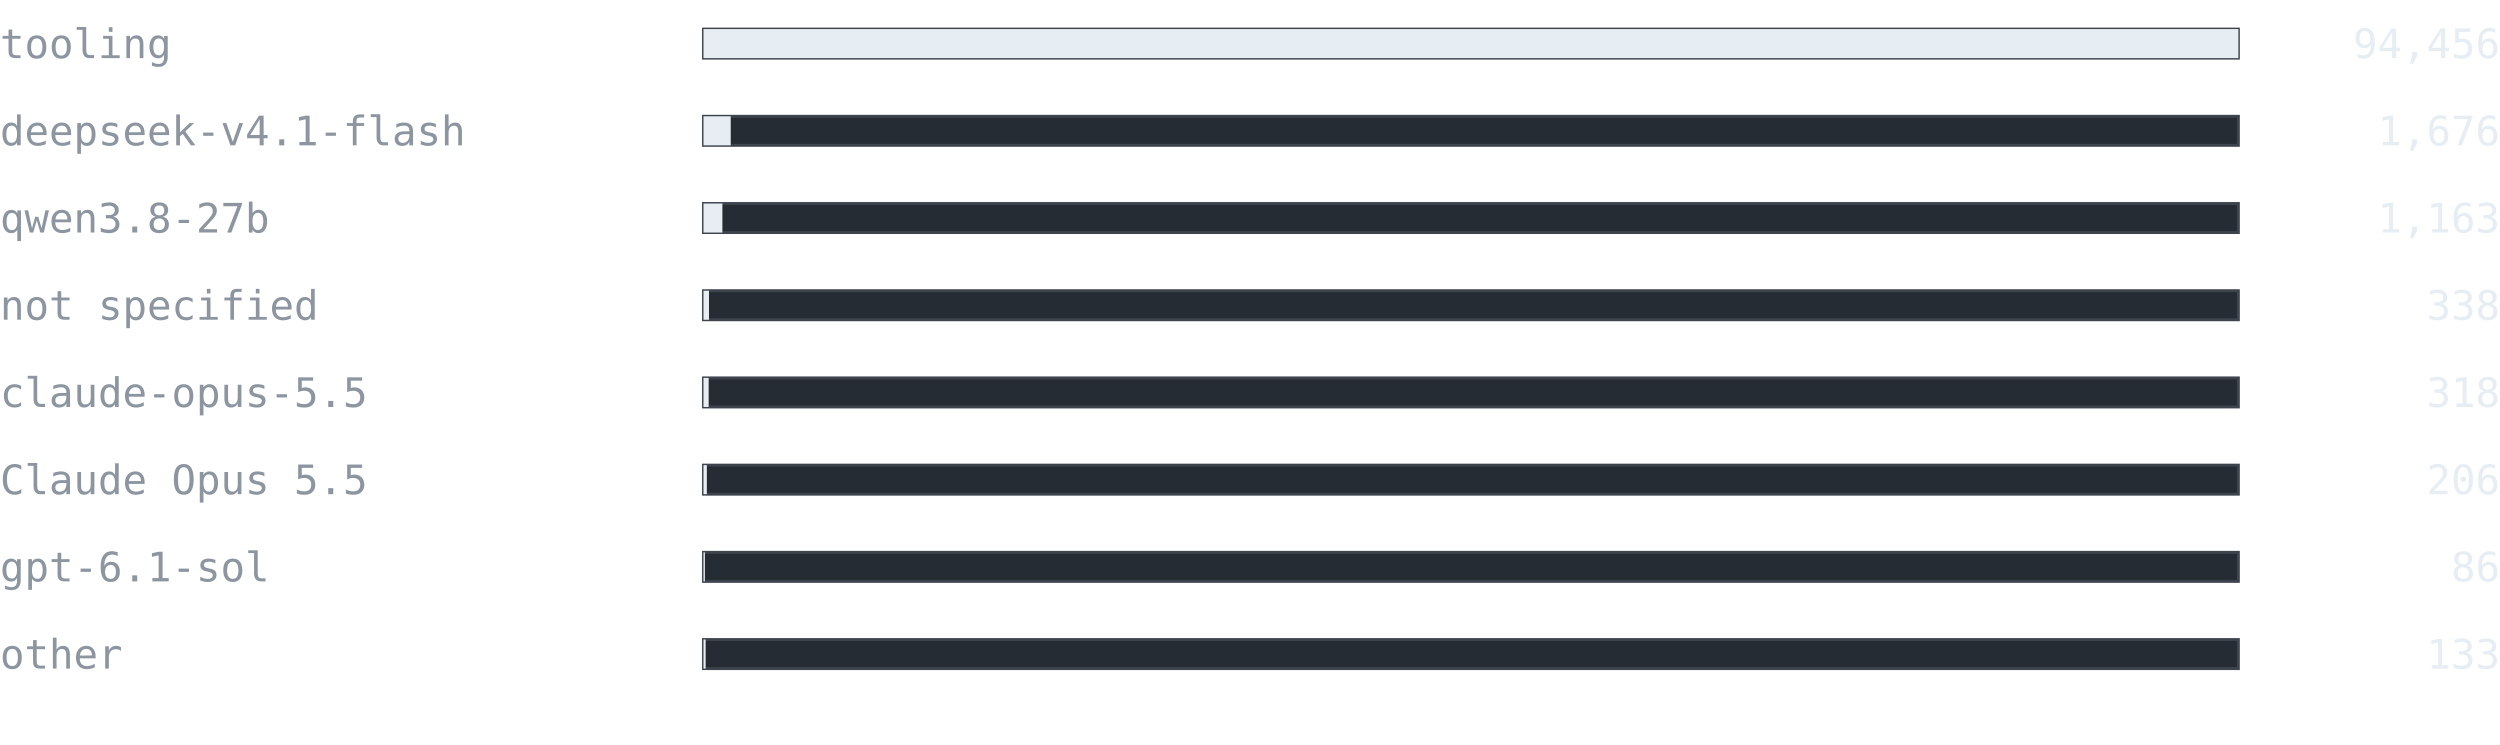
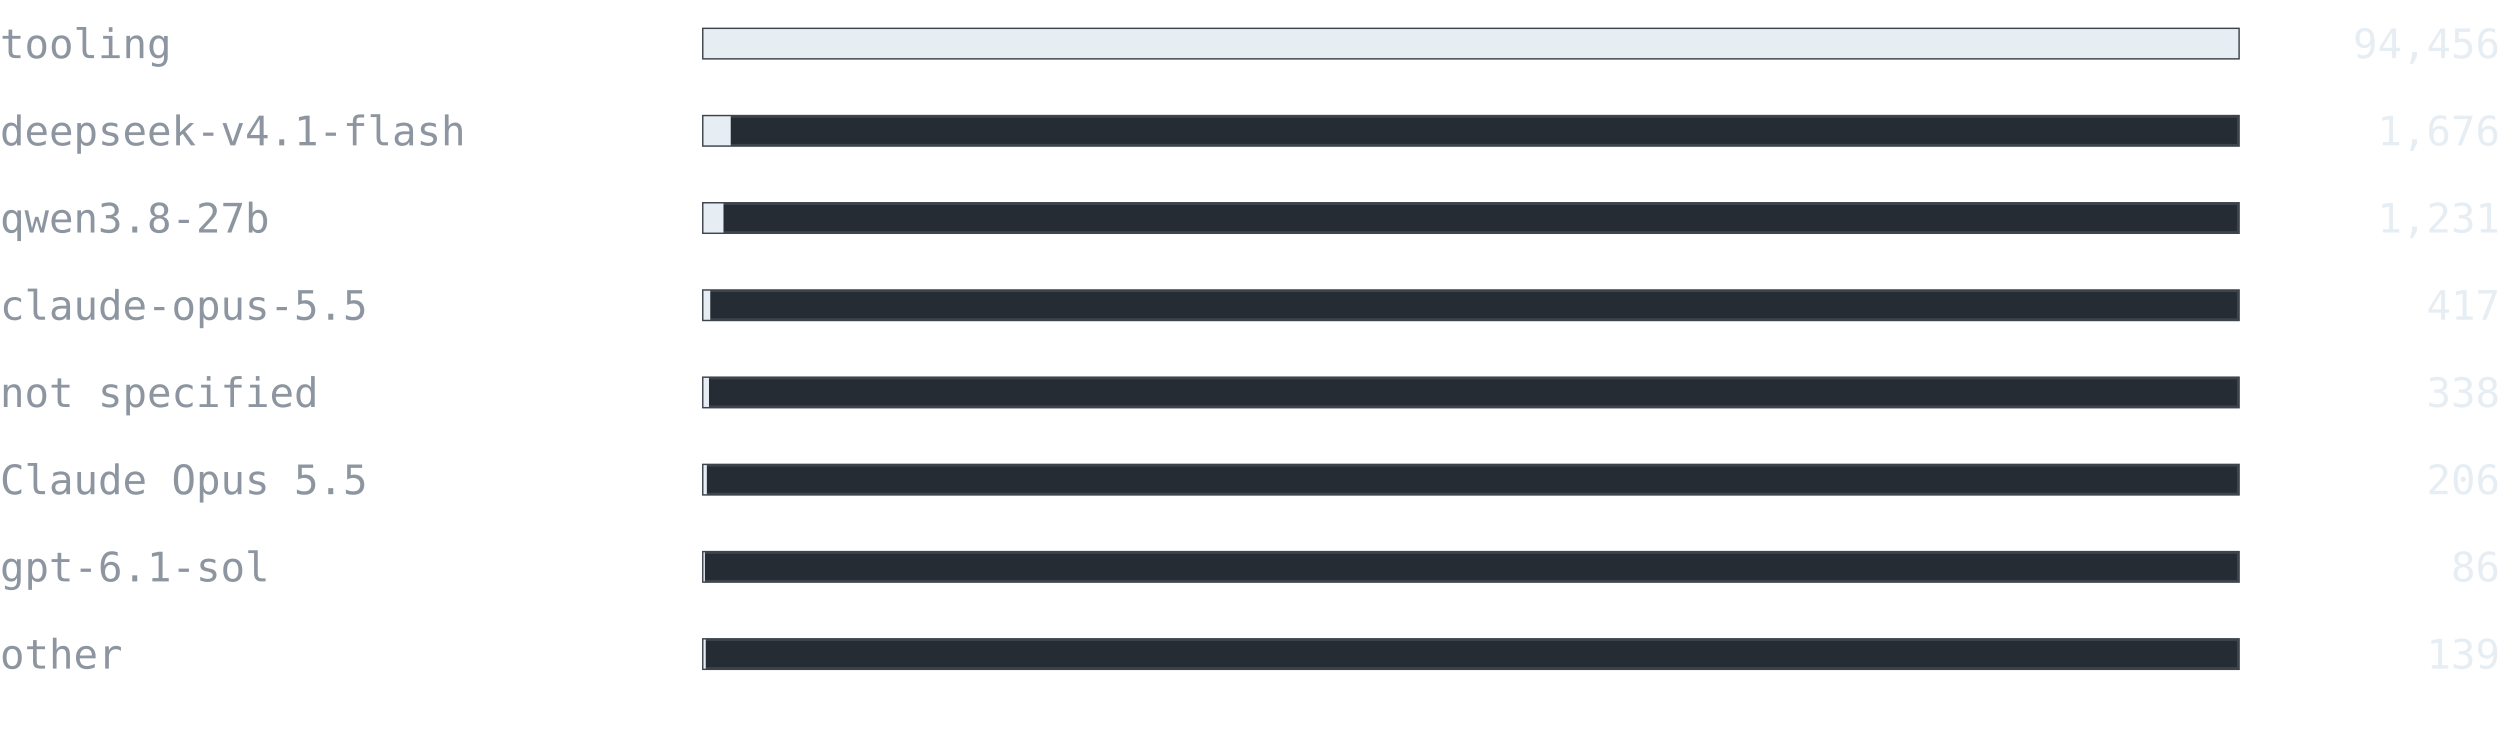
<svg xmlns="http://www.w3.org/2000/svg" width="860" height="256" viewBox="0 0 860 256" font-family="ui-monospace, SFMono-Regular, 'Cascadia Mono', Consolas, 'DejaVu Sans Mono', monospace">
  <text x="0" y="20" font-size="14" fill="#8d96a0" text-anchor="start" font-weight="normal">tooling</text>
  <rect x="242" y="10" width="528" height="10" fill="#262c33" stroke="#3d444d" />
  <rect x="242" y="10" width="528" height="10" fill="#e6edf3" />
  <text x="860" y="20" font-size="14" fill="#e6edf3" text-anchor="end" font-weight="normal">94,456</text>
  <text x="0" y="50" font-size="14" fill="#8d96a0" text-anchor="start" font-weight="normal">deepseek-v4.1-flash</text>
  <rect x="242" y="40" width="528" height="10" fill="#262c33" stroke="#3d444d" />
  <rect x="242" y="40" width="9.369" height="10" fill="#e6edf3" />
  <text x="860" y="50" font-size="14" fill="#e6edf3" text-anchor="end" font-weight="normal">1,676</text>
  <text x="0" y="80" font-size="14" fill="#8d96a0" text-anchor="start" font-weight="normal">qwen3.8-27b</text>
  <rect x="242" y="70" width="528" height="10" fill="#262c33" stroke="#3d444d" />
-   <rect x="242" y="70" width="6.501" height="10" fill="#e6edf3" />
-   <text x="860" y="80" font-size="14" fill="#e6edf3" text-anchor="end" font-weight="normal">1,163</text>
-   <text x="0" y="110" font-size="14" fill="#8d96a0" text-anchor="start" font-weight="normal">not specified</text>
+   <rect x="242" y="70" width="6.881" height="10" fill="#e6edf3" />
+   <text x="860" y="80" font-size="14" fill="#e6edf3" text-anchor="end" font-weight="normal">1,231</text>
+   <text x="0" y="110" font-size="14" fill="#8d96a0" text-anchor="start" font-weight="normal">claude-opus-5.5</text>
  <rect x="242" y="100" width="528" height="10" fill="#262c33" stroke="#3d444d" />
-   <rect x="242" y="100" width="1.889" height="10" fill="#e6edf3" />
-   <text x="860" y="110" font-size="14" fill="#e6edf3" text-anchor="end" font-weight="normal">338</text>
-   <text x="0" y="140" font-size="14" fill="#8d96a0" text-anchor="start" font-weight="normal">claude-opus-5.5</text>
+   <rect x="242" y="100" width="2.331" height="10" fill="#e6edf3" />
+   <text x="860" y="110" font-size="14" fill="#e6edf3" text-anchor="end" font-weight="normal">417</text>
+   <text x="0" y="140" font-size="14" fill="#8d96a0" text-anchor="start" font-weight="normal">not specified</text>
  <rect x="242" y="130" width="528" height="10" fill="#262c33" stroke="#3d444d" />
-   <rect x="242" y="130" width="1.778" height="10" fill="#e6edf3" />
-   <text x="860" y="140" font-size="14" fill="#e6edf3" text-anchor="end" font-weight="normal">318</text>
+   <rect x="242" y="130" width="1.889" height="10" fill="#e6edf3" />
+   <text x="860" y="140" font-size="14" fill="#e6edf3" text-anchor="end" font-weight="normal">338</text>
  <text x="0" y="170" font-size="14" fill="#8d96a0" text-anchor="start" font-weight="normal">Claude Opus 5.5</text>
  <rect x="242" y="160" width="528" height="10" fill="#262c33" stroke="#3d444d" />
  <rect x="242" y="160" width="1.152" height="10" fill="#e6edf3" />
  <text x="860" y="170" font-size="14" fill="#e6edf3" text-anchor="end" font-weight="normal">206</text>
  <text x="0" y="200" font-size="14" fill="#8d96a0" text-anchor="start" font-weight="normal">gpt-6.1-sol</text>
  <rect x="242" y="190" width="528" height="10" fill="#262c33" stroke="#3d444d" />
  <rect x="242" y="190" width="0.481" height="10" fill="#e6edf3" />
  <text x="860" y="200" font-size="14" fill="#e6edf3" text-anchor="end" font-weight="normal">86</text>
  <text x="0" y="230" font-size="14" fill="#8d96a0" text-anchor="start" font-weight="normal">other</text>
  <rect x="242" y="220" width="528" height="10" fill="#262c33" stroke="#3d444d" />
-   <rect x="242" y="220" width="0.743" height="10" fill="#e6edf3" />
-   <text x="860" y="230" font-size="14" fill="#e6edf3" text-anchor="end" font-weight="normal">133</text>
+   <rect x="242" y="220" width="0.777" height="10" fill="#e6edf3" />
+   <text x="860" y="230" font-size="14" fill="#e6edf3" text-anchor="end" font-weight="normal">139</text>
</svg>
